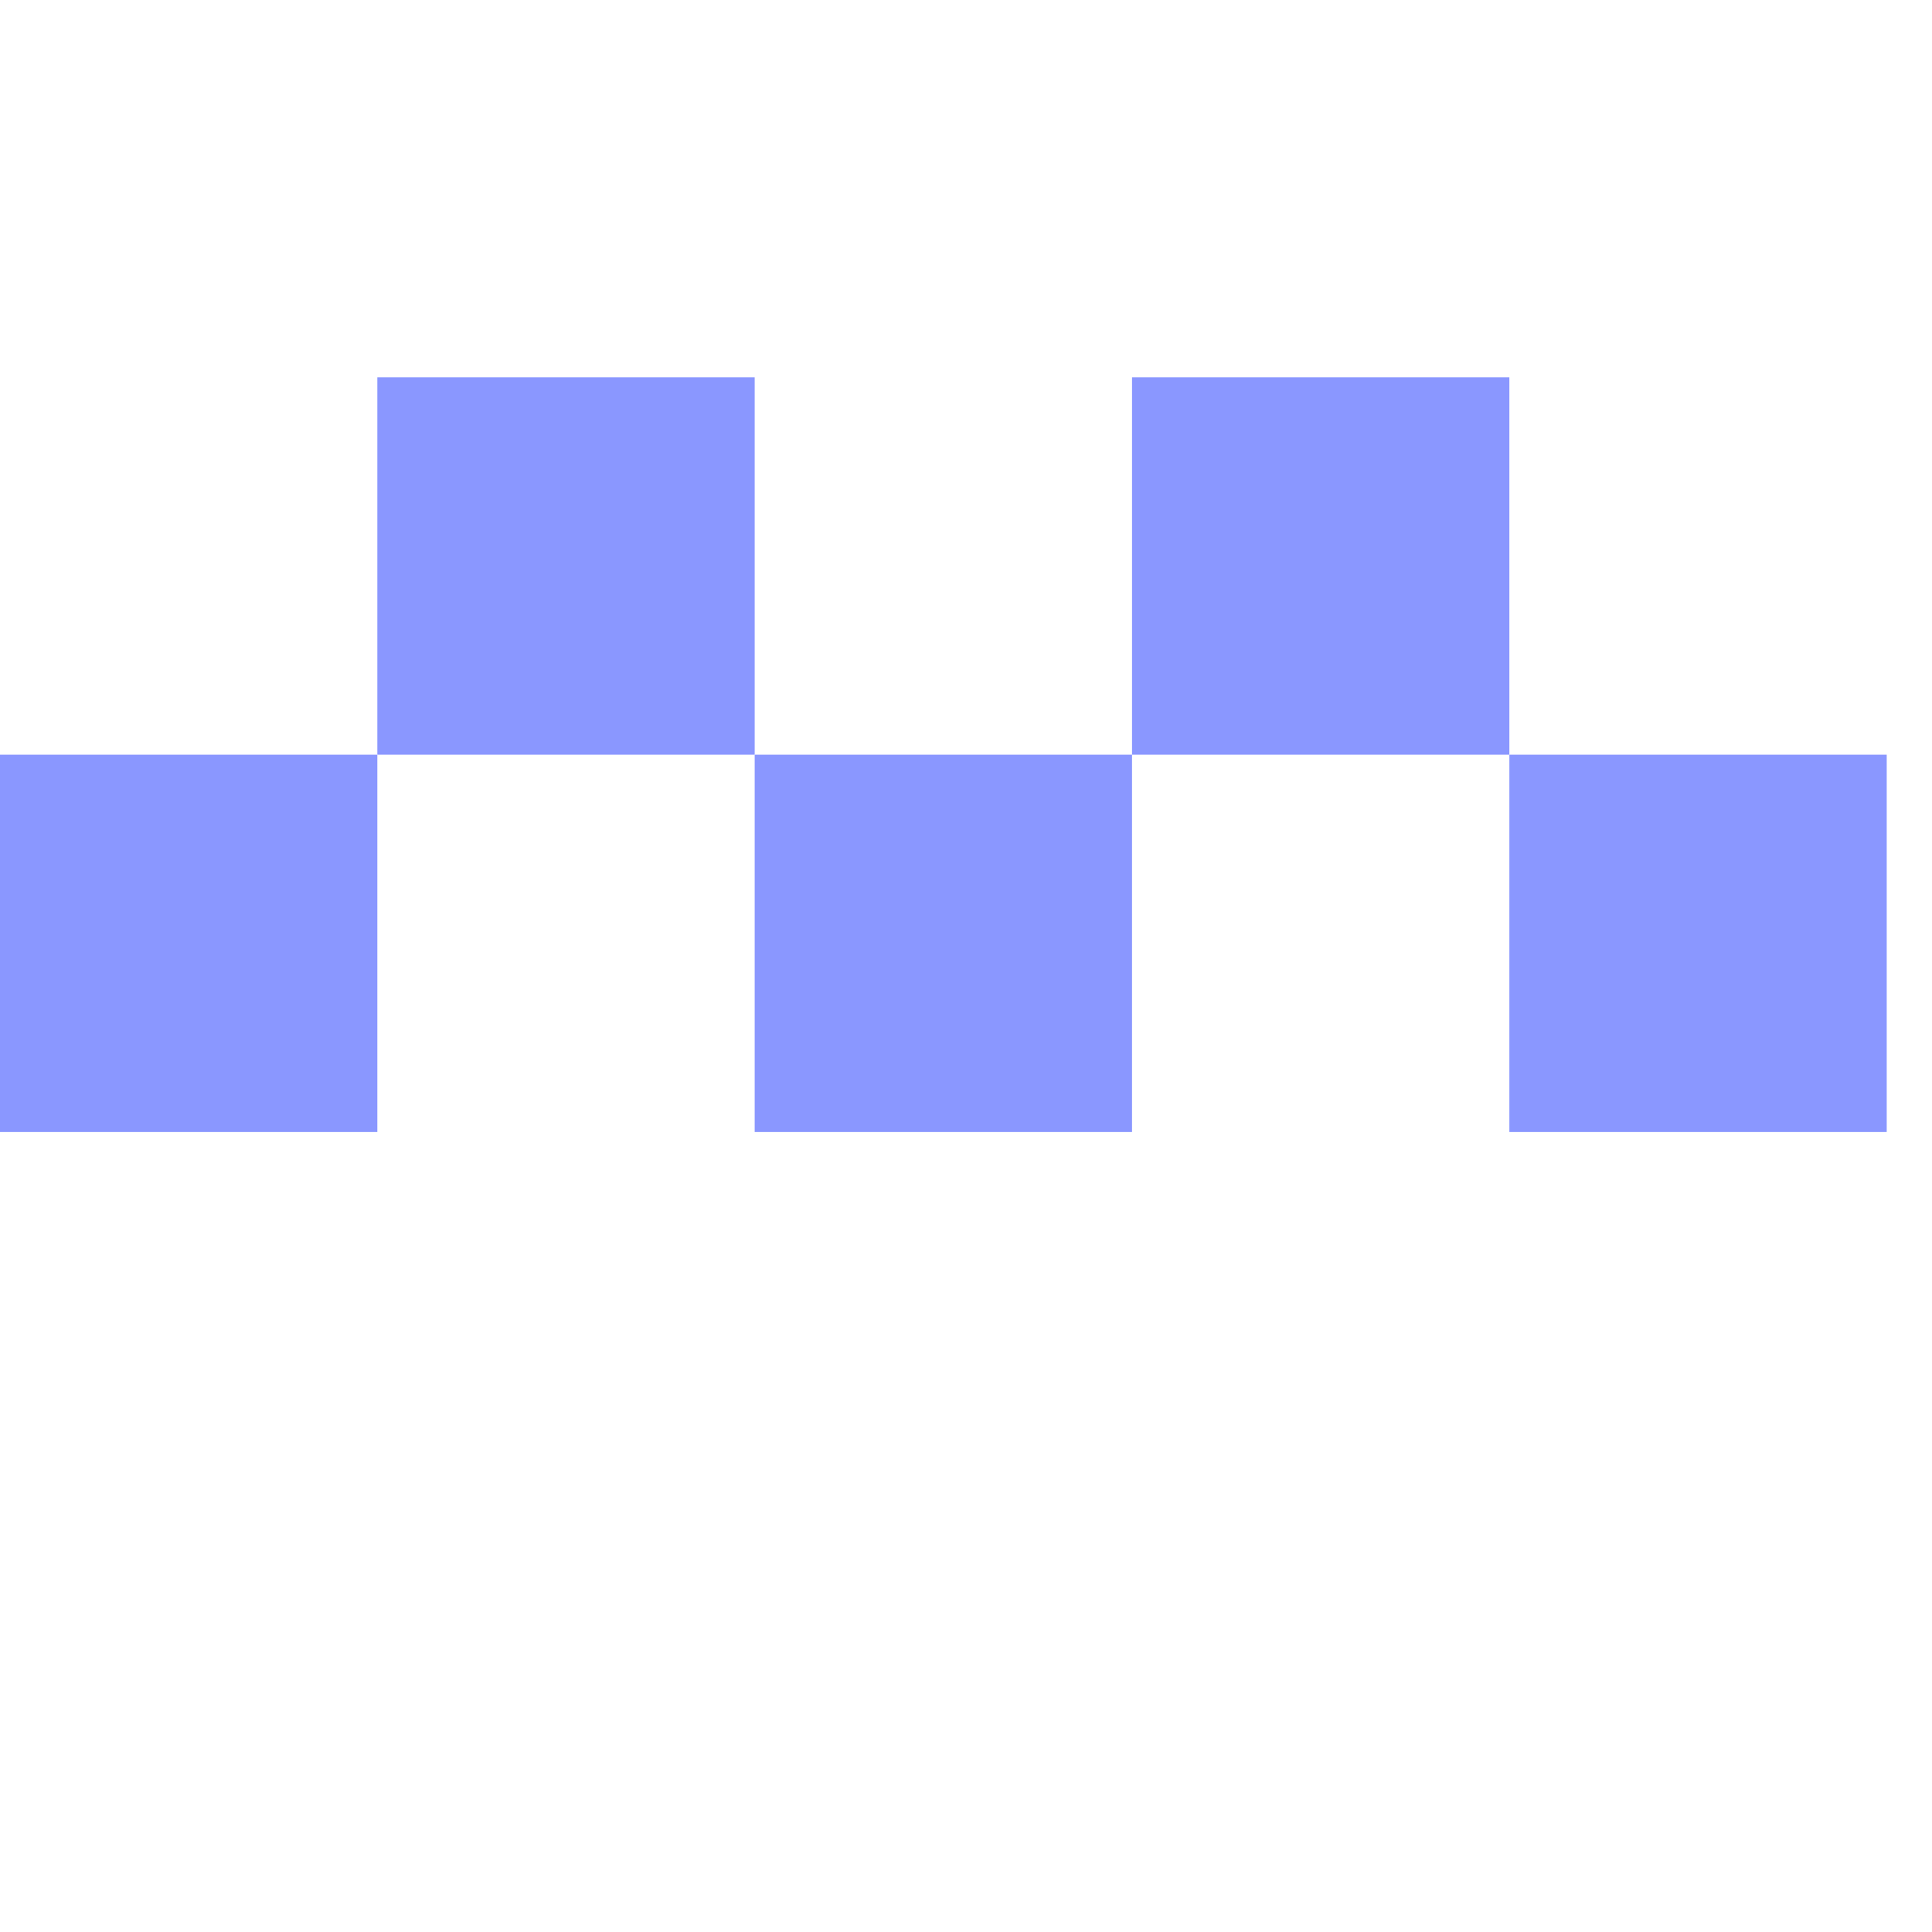
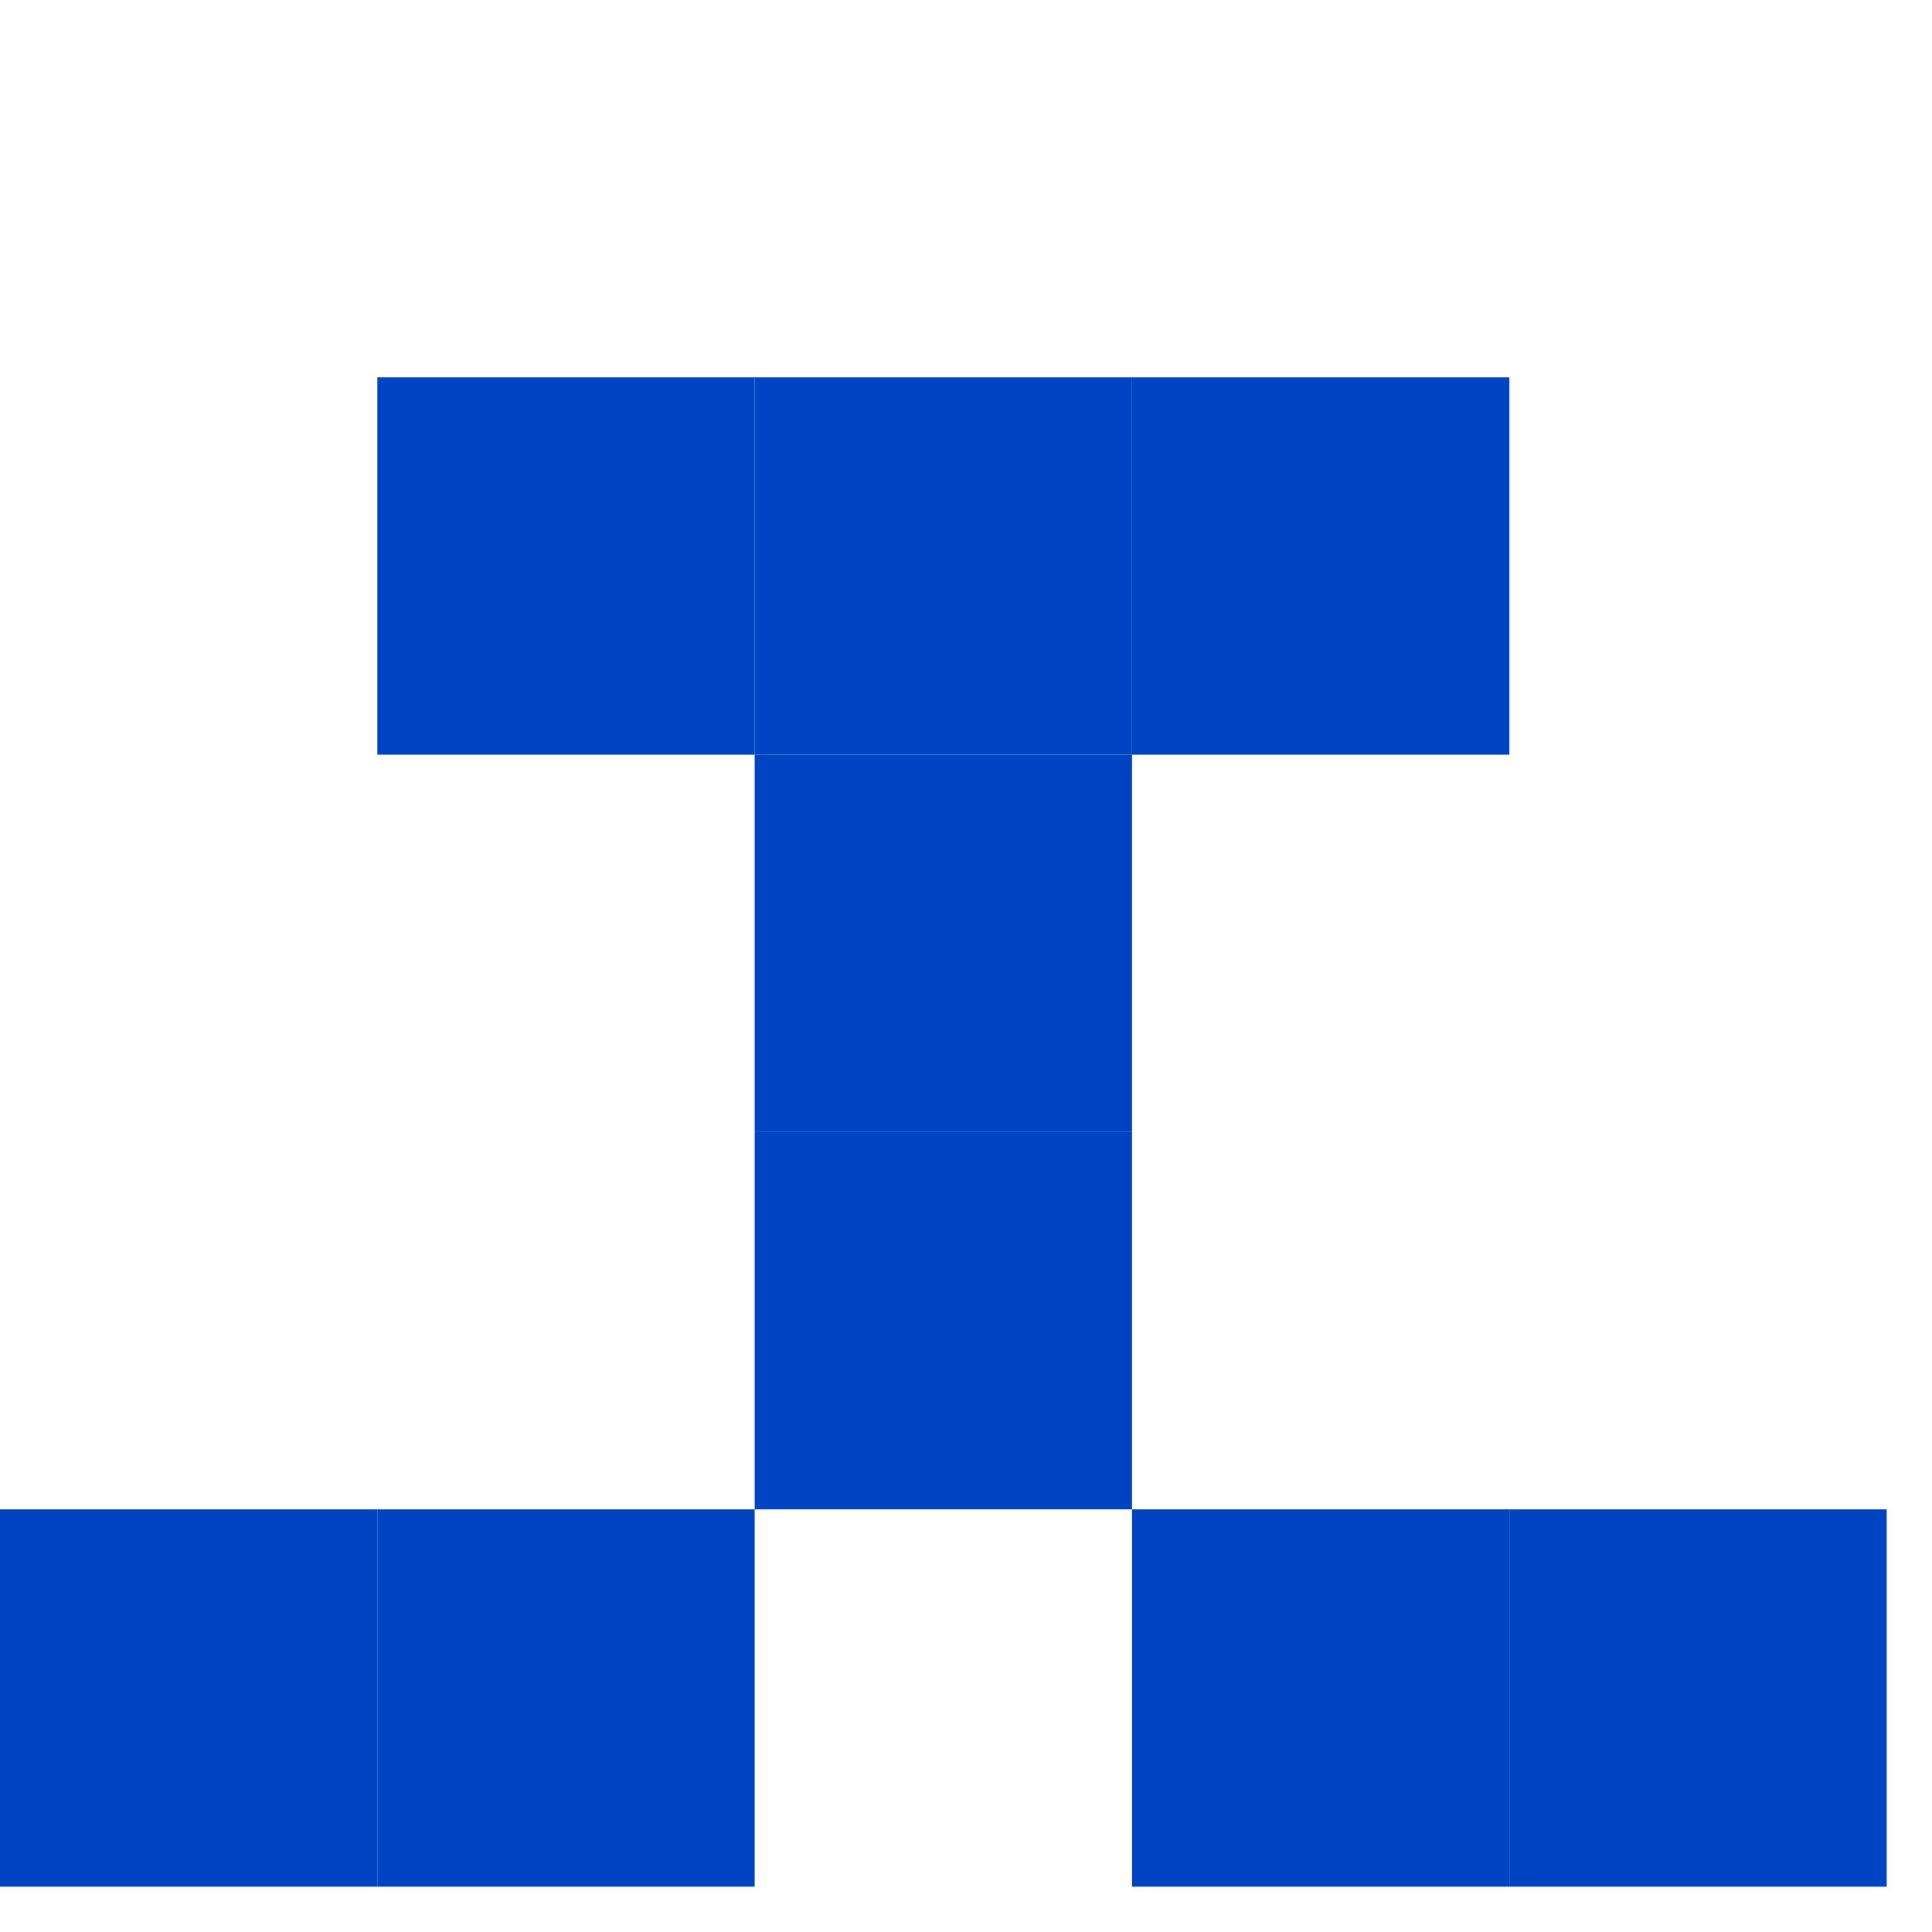
<svg xmlns="http://www.w3.org/2000/svg" id="example-identicon-34-svg" width="128" height="128" viewbox="0 0 128 128">
  <g>
    <rect x="0" y="0" width="25" height="25" fill="none" />
    <rect x="25" y="0" width="25" height="25" fill="none" />
    <rect x="50" y="0" width="25" height="25" fill="none" />
    <rect x="75" y="0" width="25" height="25" fill="none" />
    <rect x="100" y="0" width="25" height="25" fill="none" />
    <rect x="0" y="25" width="25" height="25" fill="none" />
-     <rect x="25" y="25" width="25" height="25" fill="#8a97ff" />
-     <rect x="50" y="25" width="25" height="25" fill="none" />
-     <rect x="75" y="25" width="25" height="25" fill="#8a97ff" />
+     <rect x="25" y="25" width="25" height="25" fill="#0044c4" />
+     <rect x="50" y="25" width="25" height="25" fill="#0044c4" />
+     <rect x="75" y="25" width="25" height="25" fill="#0044c4" />
    <rect x="100" y="25" width="25" height="25" fill="none" />
-     <rect x="0" y="50" width="25" height="25" fill="#8a97ff" />
+     <rect x="0" y="50" width="25" height="25" fill="none" />
    <rect x="25" y="50" width="25" height="25" fill="none" />
-     <rect x="50" y="50" width="25" height="25" fill="#8a97ff" />
+     <rect x="50" y="50" width="25" height="25" fill="#0044c4" />
    <rect x="75" y="50" width="25" height="25" fill="none" />
-     <rect x="100" y="50" width="25" height="25" fill="#8a97ff" />
+     <rect x="100" y="50" width="25" height="25" fill="none" />
    <rect x="0" y="75" width="25" height="25" fill="none" />
    <rect x="25" y="75" width="25" height="25" fill="none" />
-     <rect x="50" y="75" width="25" height="25" fill="none" />
+     <rect x="50" y="75" width="25" height="25" fill="#0044c4" />
    <rect x="75" y="75" width="25" height="25" fill="none" />
    <rect x="100" y="75" width="25" height="25" fill="none" />
-     <rect x="0" y="100" width="25" height="25" fill="none" />
-     <rect x="25" y="100" width="25" height="25" fill="none" />
+     <rect x="0" y="100" width="25" height="25" fill="#0044c4" />
+     <rect x="25" y="100" width="25" height="25" fill="#0044c4" />
    <rect x="50" y="100" width="25" height="25" fill="none" />
-     <rect x="75" y="100" width="25" height="25" fill="none" />
-     <rect x="100" y="100" width="25" height="25" fill="none" />
+     <rect x="75" y="100" width="25" height="25" fill="#0044c4" />
+     <rect x="100" y="100" width="25" height="25" fill="#0044c4" />
  </g>
</svg>
